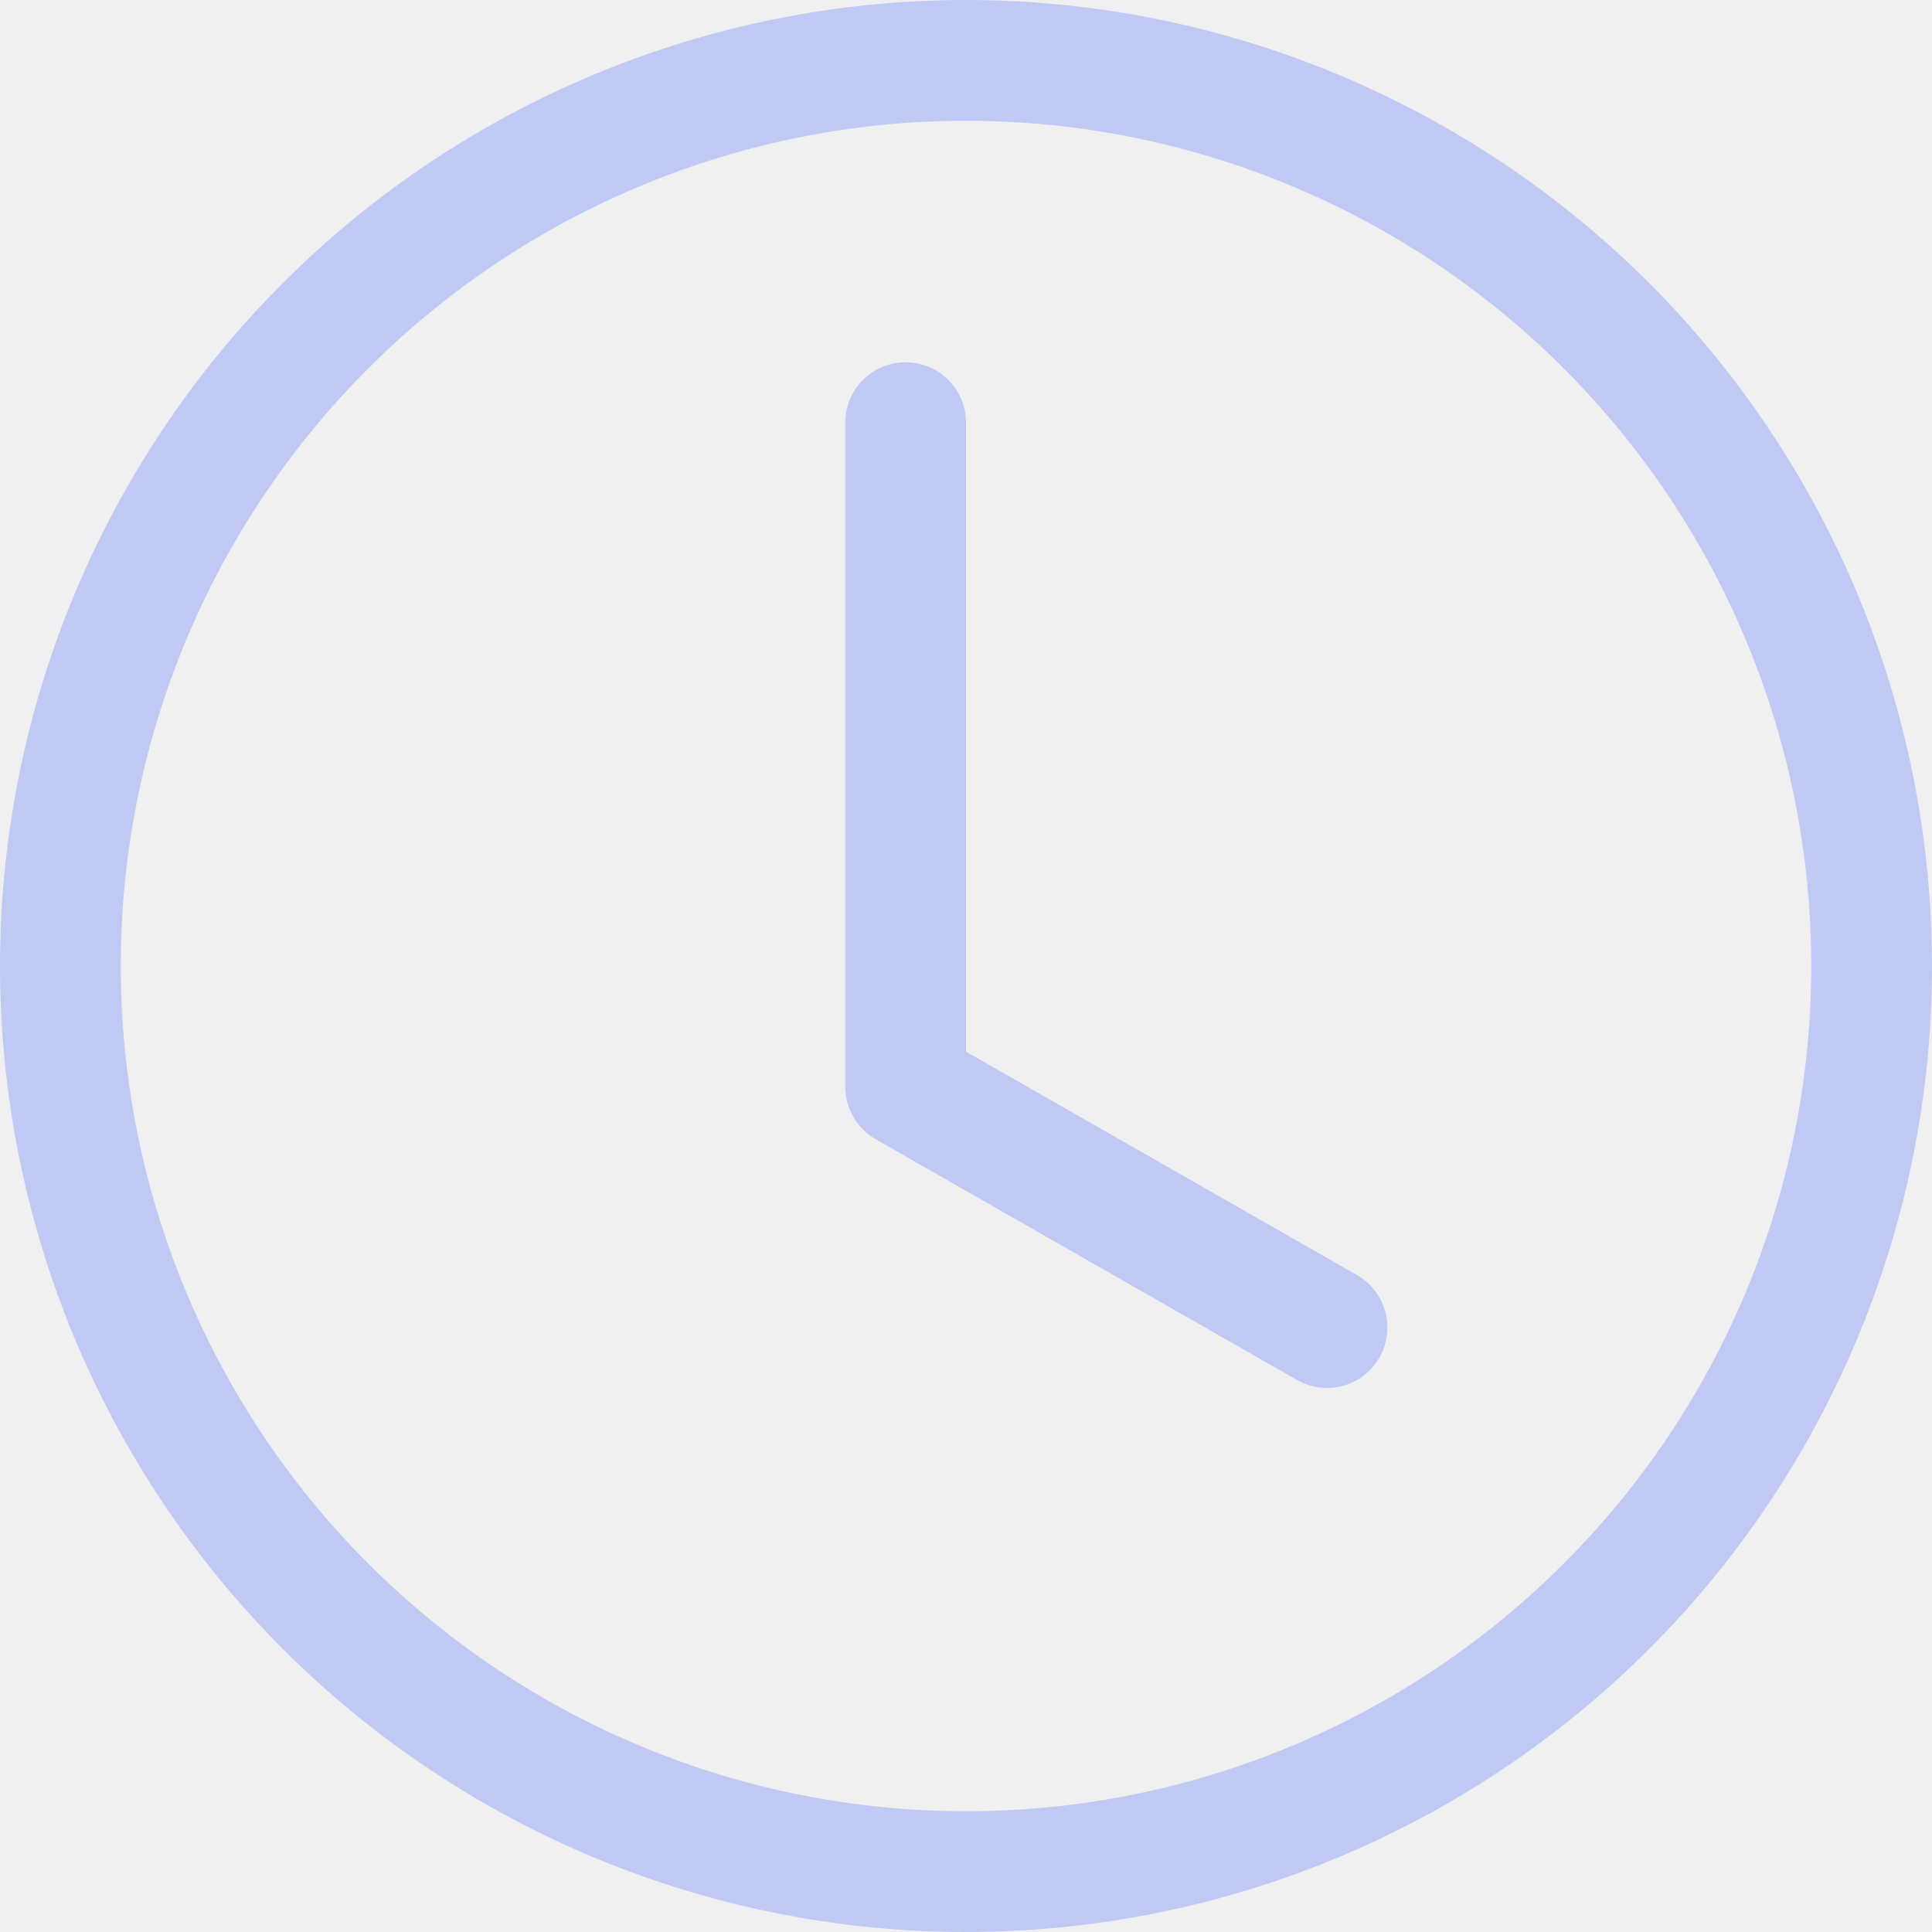
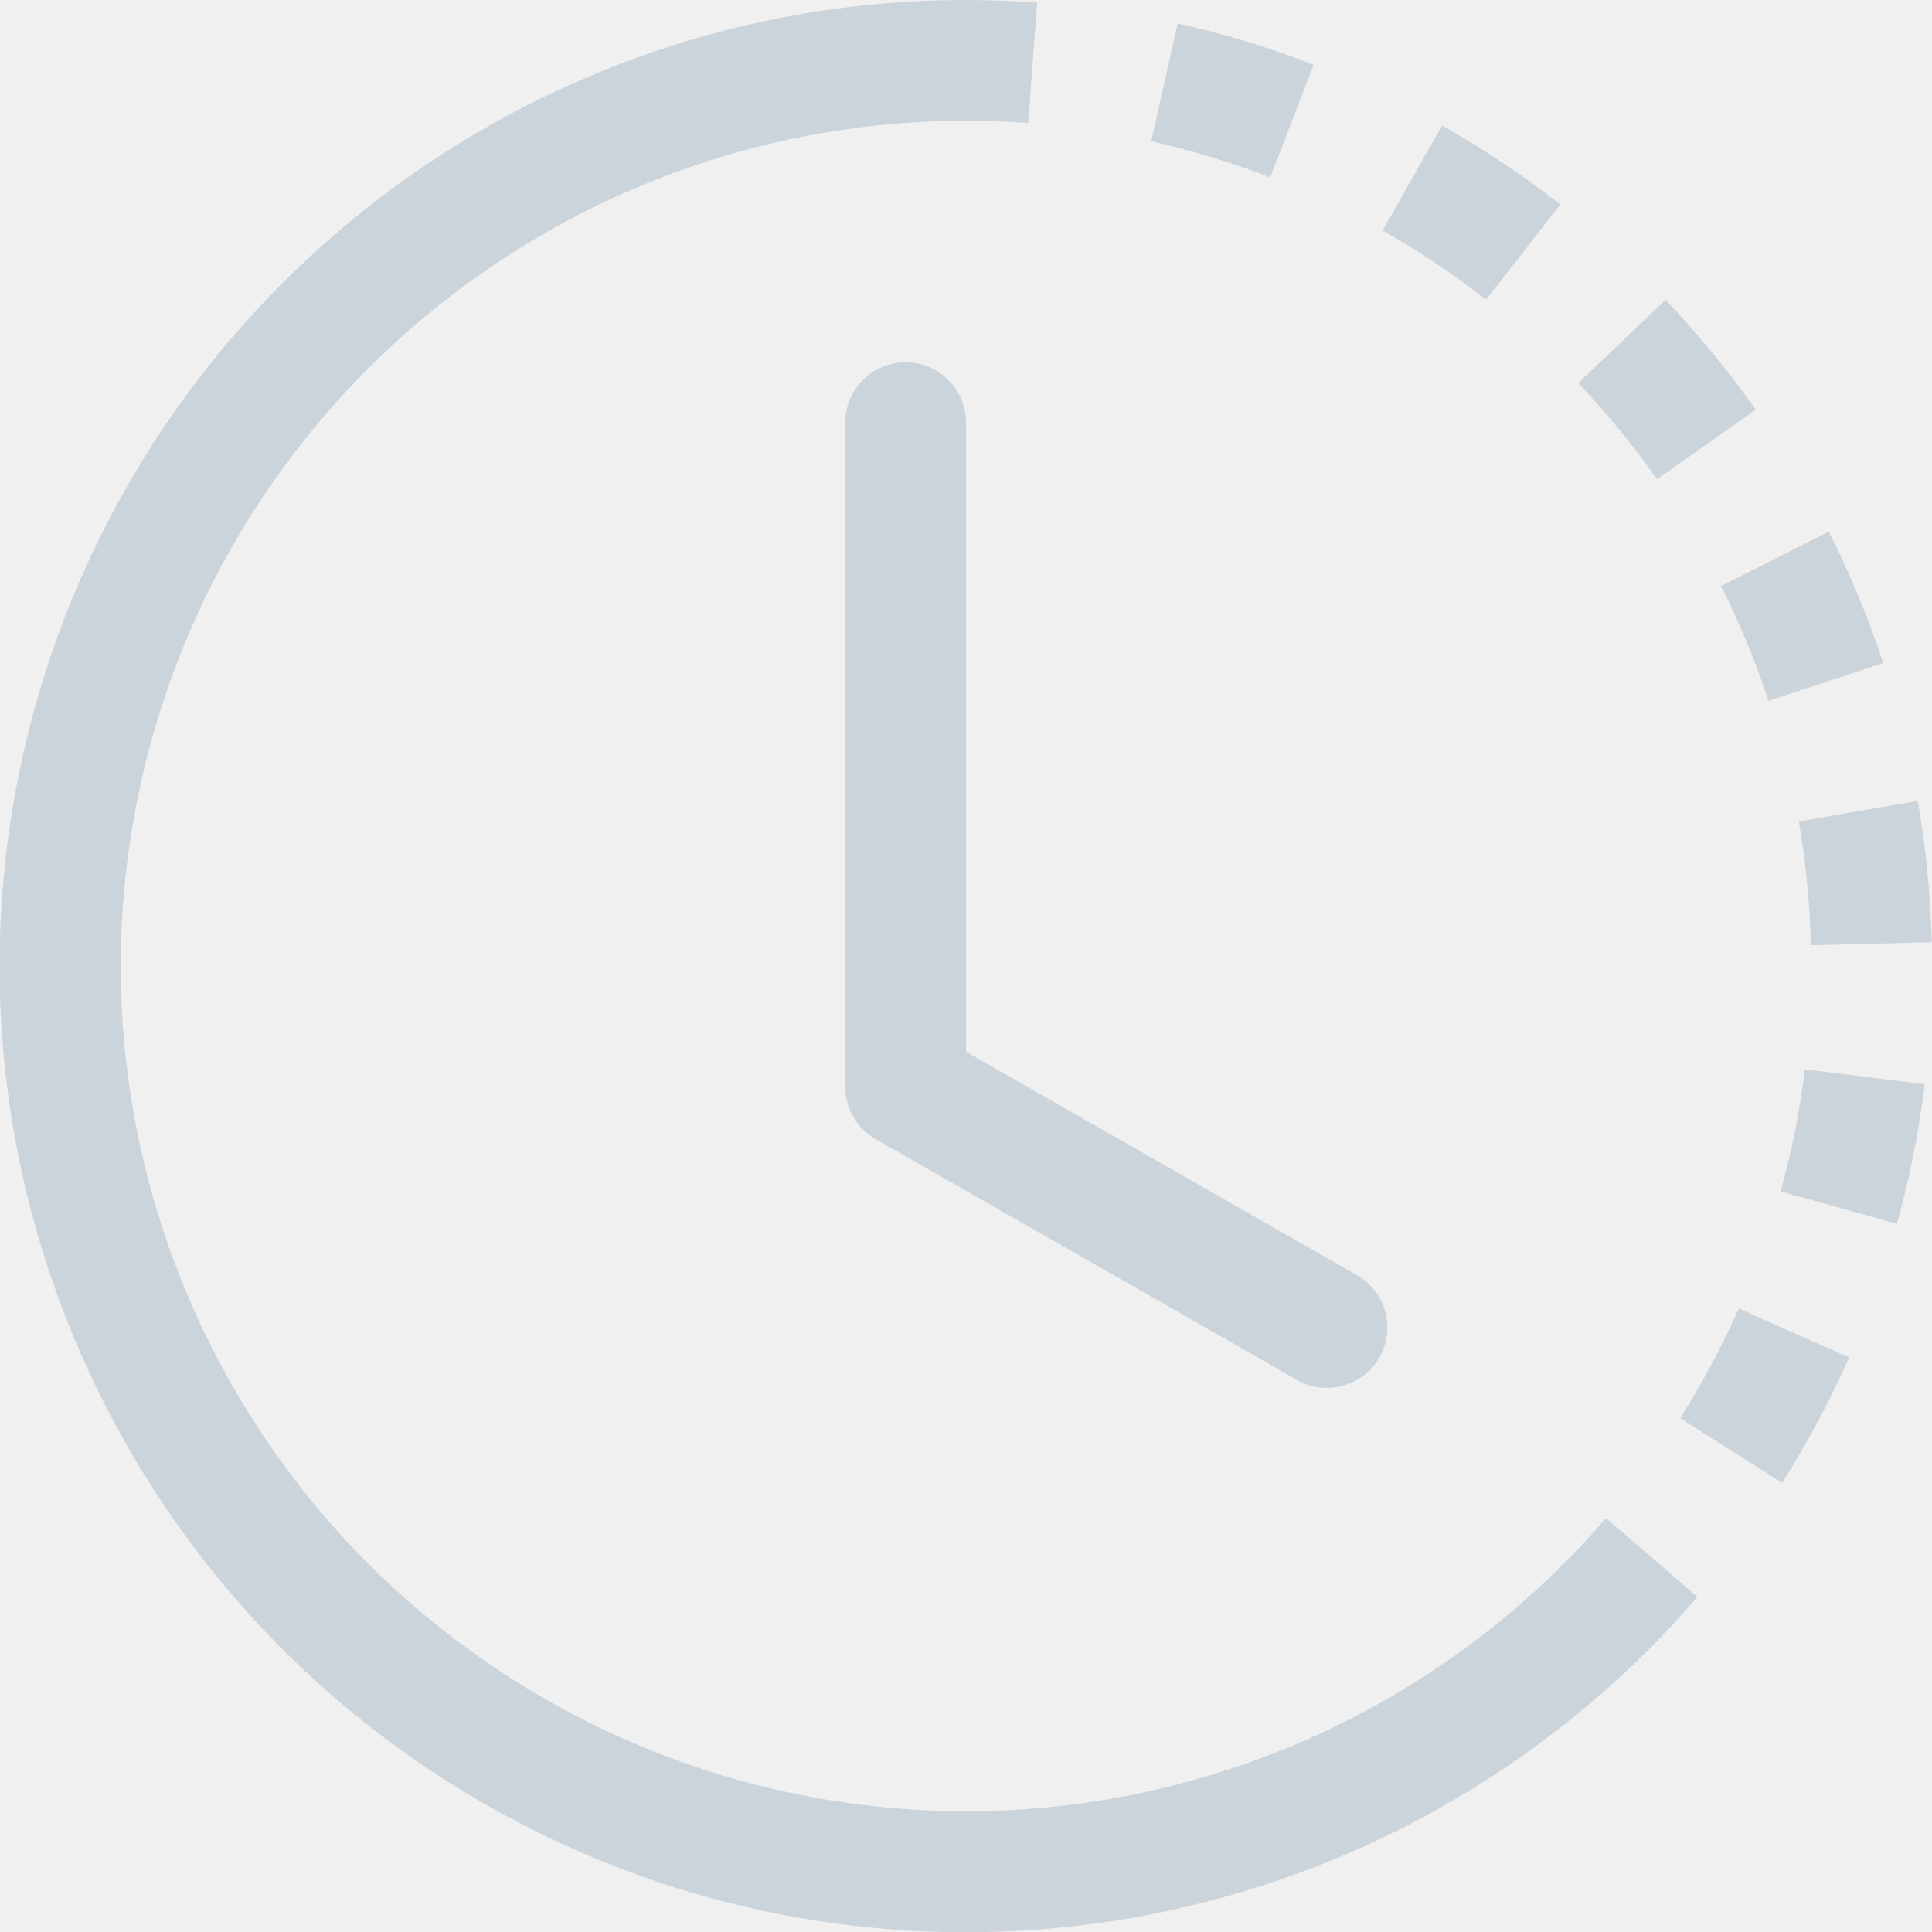
- <svg xmlns="http://www.w3.org/2000/svg" width="20" height="20" viewBox="0 0 20 20" fill="none">
-   <g clip-path="url(#clip0_16_13)">
-     <path d="M10 4.375C10 4.209 9.934 4.05 9.817 3.933C9.7 3.816 9.541 3.75 9.375 3.75C9.209 3.75 9.05 3.816 8.933 3.933C8.816 4.05 8.75 4.209 8.75 4.375V11.25C8.75 11.36 8.779 11.468 8.835 11.564C8.89 11.659 8.969 11.738 9.065 11.793L13.44 14.293C13.584 14.37 13.752 14.389 13.909 14.344C14.066 14.299 14.199 14.194 14.28 14.053C14.361 13.911 14.383 13.743 14.342 13.585C14.301 13.427 14.2 13.292 14.06 13.207L10 10.887V4.375Z" fill="#C0C9F4" />
-     <path d="M10 20C12.652 20 15.196 18.946 17.071 17.071C18.946 15.196 20 12.652 20 10C20 7.348 18.946 4.804 17.071 2.929C15.196 1.054 12.652 0 10 0C7.348 0 4.804 1.054 2.929 2.929C1.054 4.804 0 7.348 0 10C0 12.652 1.054 15.196 2.929 17.071C4.804 18.946 7.348 20 10 20ZM18.75 10C18.75 12.321 17.828 14.546 16.187 16.187C14.546 17.828 12.321 18.75 10 18.75C7.679 18.75 5.454 17.828 3.813 16.187C2.172 14.546 1.25 12.321 1.25 10C1.25 7.679 2.172 5.454 3.813 3.813C5.454 2.172 7.679 1.25 10 1.25C12.321 1.25 14.546 2.172 16.187 3.813C17.828 5.454 18.75 7.679 18.75 10Z" fill="#C0C9F4" />
-   </g>
-   <defs>
-     <clipPath id="clip0_16_13">
-       <rect width="20" height="20" fill="white" />
-     </clipPath>
-   </defs>
+ <svg xmlns="http://www.w3.org/2000/svg" width="16" height="16" fill="#b6c2cf9f" class="bi bi-clock-history" viewBox="0 0 16 16">
+   <path d="M8.515 1.019A7 7 0 0 0 8 1V0a8 8 0 0 1 .589.022l-.074.997zm2.004.45a7.003 7.003 0 0 0-.985-.299l.219-.976c.383.086.76.2 1.126.342l-.36.933zm1.37.71a7.01 7.01 0 0 0-.439-.27l.493-.87a8.025 8.025 0 0 1 .979.654l-.615.789a6.996 6.996 0 0 0-.418-.302zm1.834 1.79a6.99 6.99 0 0 0-.653-.796l.724-.69c.27.285.52.59.747.91l-.818.576zm.744 1.352a7.08 7.08 0 0 0-.214-.468l.893-.45a7.976 7.976 0 0 1 .45 1.088l-.95.313a7.023 7.023 0 0 0-.179-.483zm.53 2.507a6.991 6.991 0 0 0-.1-1.025l.985-.17c.067.386.106.778.116 1.17l-1 .025zm-.131 1.538c.033-.17.06-.339.081-.51l.993.123a7.957 7.957 0 0 1-.23 1.155l-.964-.267c.046-.165.086-.332.12-.501zm-.952 2.379c.184-.29.346-.594.486-.908l.914.405c-.16.36-.345.706-.555 1.038l-.845-.535zm-.964 1.205c.122-.122.239-.248.35-.378l.758.653a8.073 8.073 0 0 1-.401.432l-.707-.707z" />
+   <path d="M8 1a7 7 0 1 0 4.95 11.95l.707.707A8.001 8.001 0 1 1 8 0v1z" />
+   <path d="M7.5 3a.5.5 0 0 1 .5.5v5.21l3.248 1.856a.5.5 0 0 1-.496.868l-3.5-2A.5.5 0 0 1 7 9V3.5a.5.5 0 0 1 .5-.5z" />
</svg>
